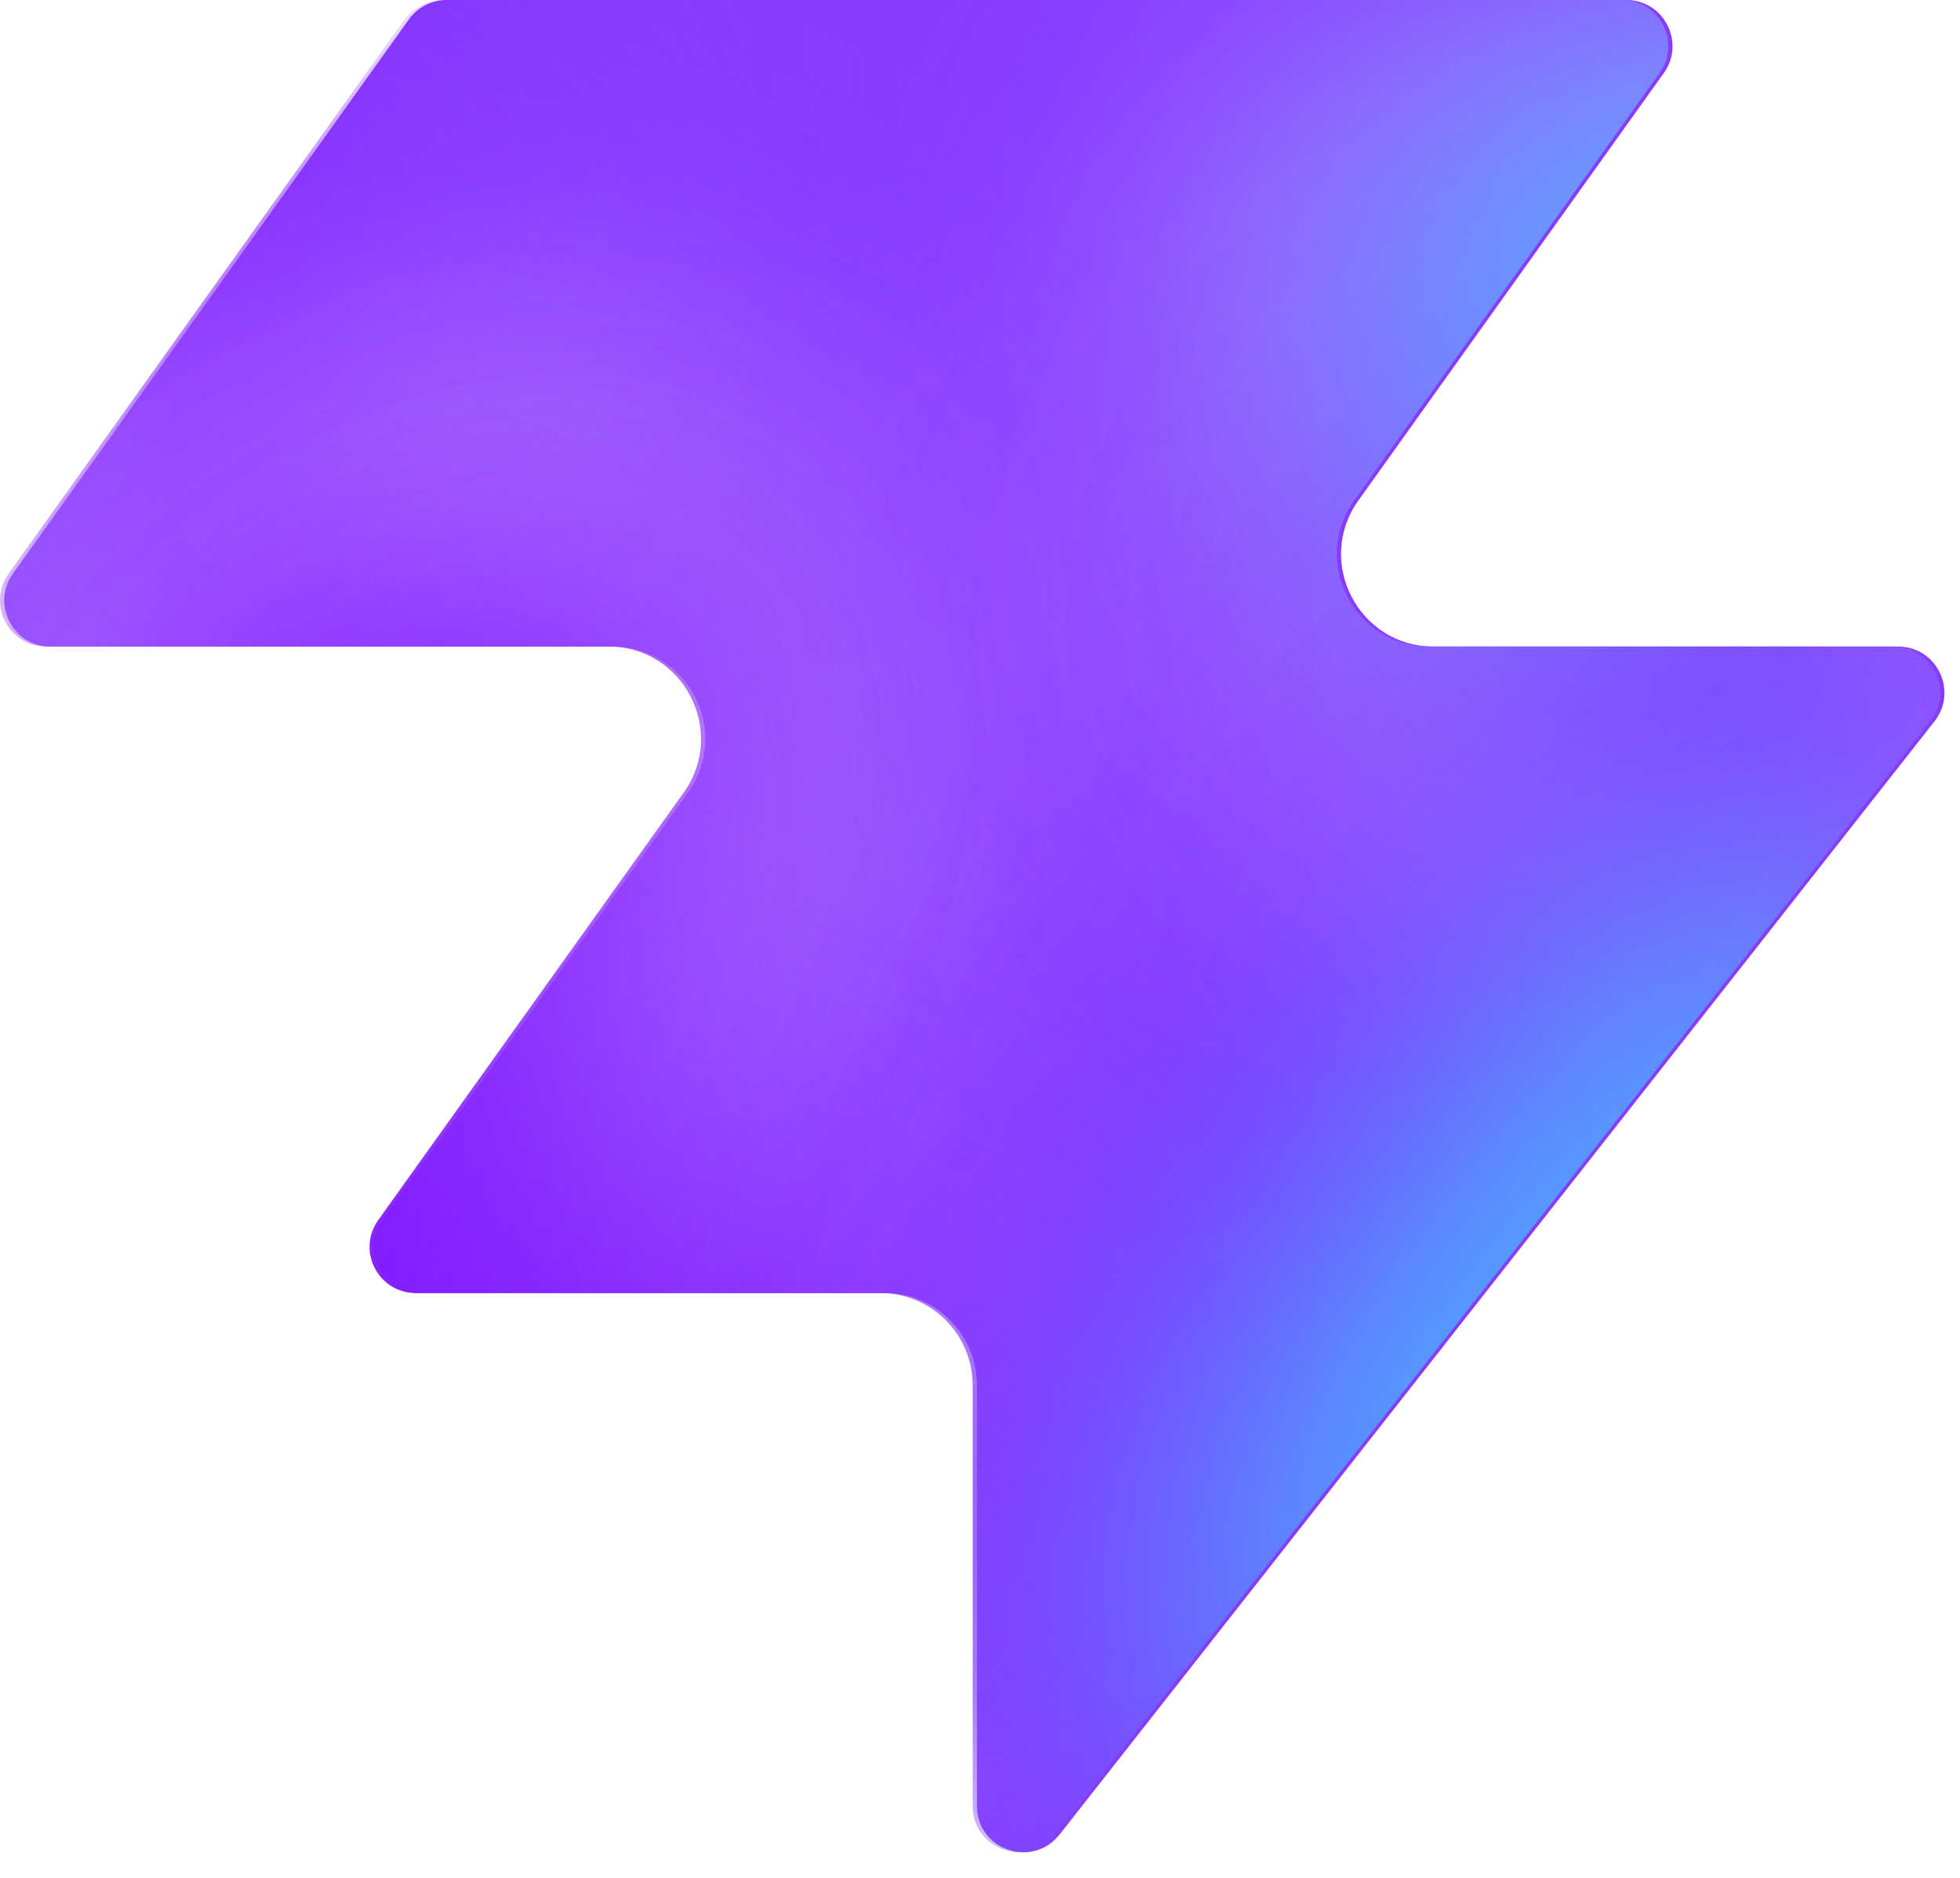
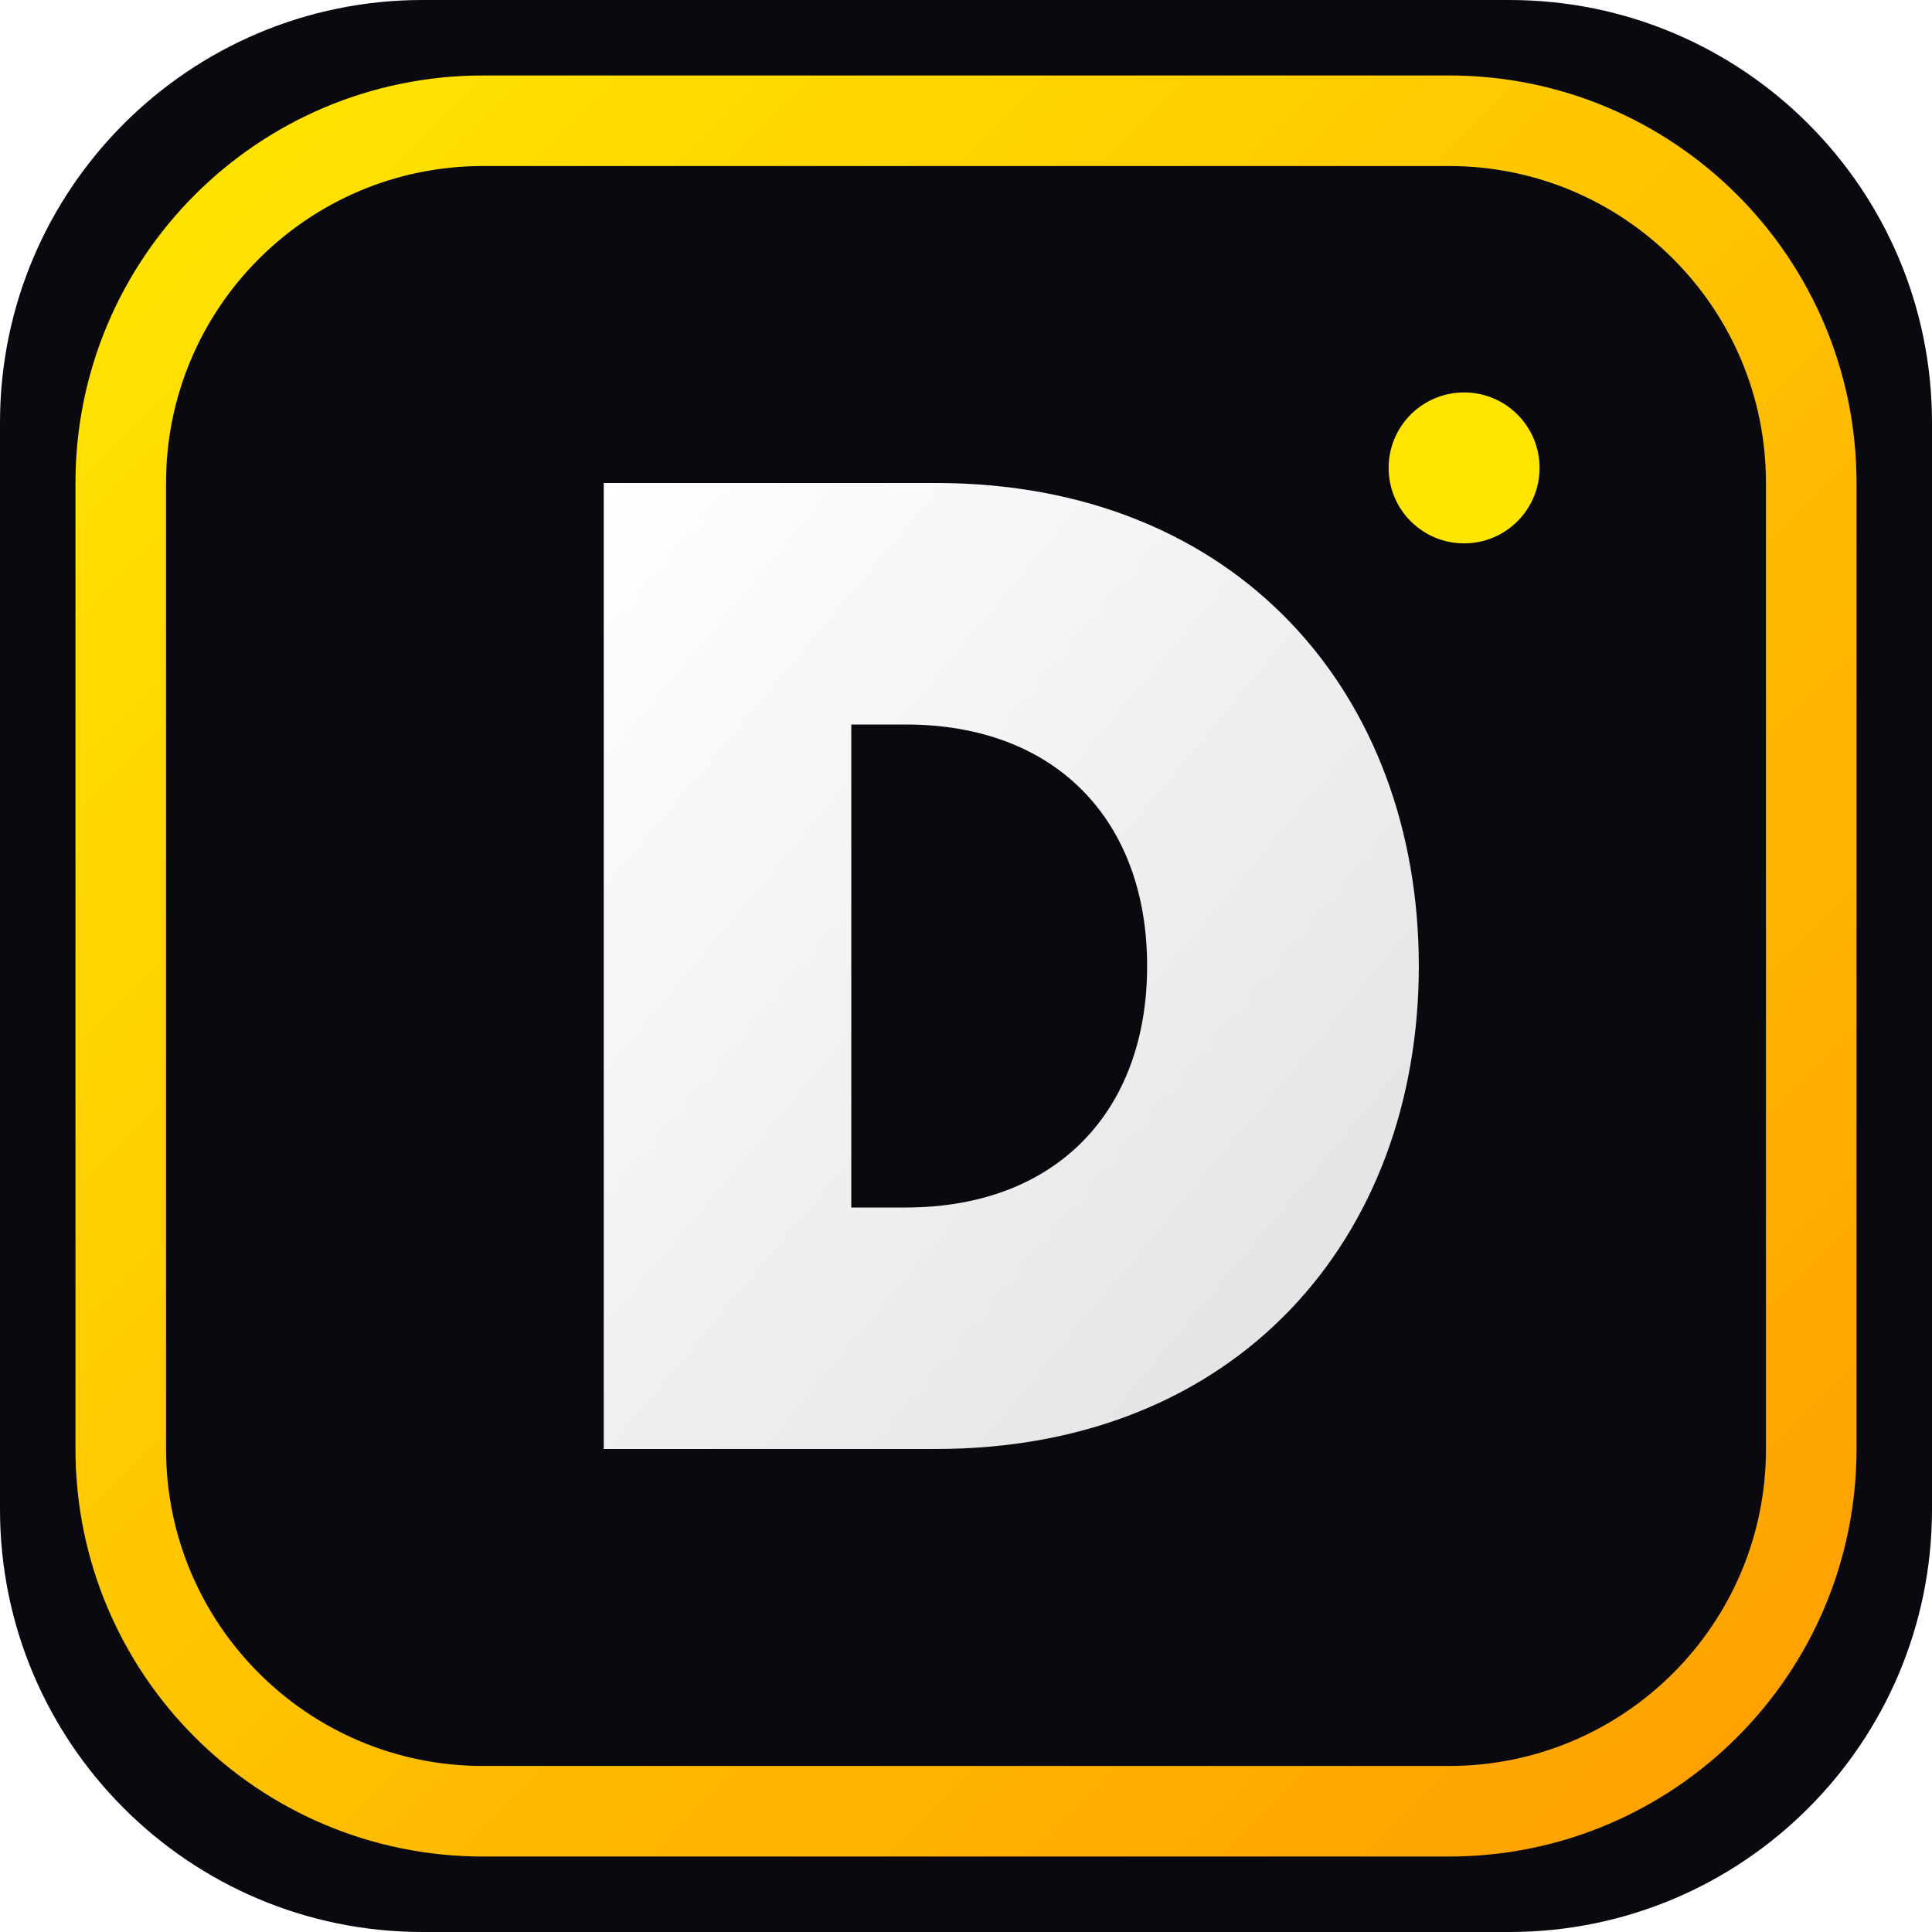
- <svg xmlns="http://www.w3.org/2000/svg" width="48" height="46" fill="none" viewBox="0 0 48 46">
-   <path fill="#863bff" d="M25.946 44.938c-.664.845-2.021.375-2.021-.698V33.937a2.26 2.26 0 0 0-2.262-2.262H10.287c-.92 0-1.456-1.04-.92-1.788l7.48-10.471c1.07-1.497 0-3.578-1.842-3.578H1.237c-.92 0-1.456-1.04-.92-1.788L10.013.474c.214-.297.556-.474.92-.474h28.894c.92 0 1.456 1.04.92 1.788l-7.48 10.471c-1.07 1.498 0 3.579 1.842 3.579h11.377c.943 0 1.473 1.088.89 1.83L25.947 44.94z" style="fill:#863bff;fill:color(display-p3 .525 .23 1);fill-opacity:1" />
-   <mask id="a" width="48" height="46" x="0" y="0" maskUnits="userSpaceOnUse" style="mask-type:alpha">
-     <path fill="#000" d="M25.842 44.938c-.664.844-2.021.375-2.021-.698V33.937a2.26 2.26 0 0 0-2.262-2.262H10.183c-.92 0-1.456-1.04-.92-1.788l7.48-10.471c1.07-1.498 0-3.579-1.842-3.579H1.133c-.92 0-1.456-1.04-.92-1.787L9.91.473c.214-.297.556-.474.92-.474h28.894c.92 0 1.456 1.04.92 1.788l-7.48 10.471c-1.07 1.498 0 3.578 1.842 3.578h11.377c.943 0 1.473 1.088.89 1.832L25.843 44.94z" style="fill:#000;fill-opacity:1" />
-   </mask>
-   <g mask="url(#a)">
-     <g filter="url(#b)">
-       <ellipse cx="5.508" cy="14.704" fill="#ede6ff" rx="5.508" ry="14.704" style="fill:#ede6ff;fill:color(display-p3 .927 .903 1);fill-opacity:1" transform="matrix(.00324 1 1 -.00324 -4.47 31.516)" />
-     </g>
-     <g filter="url(#c)">
-       <ellipse cx="10.399" cy="29.851" fill="#ede6ff" rx="10.399" ry="29.851" style="fill:#ede6ff;fill:color(display-p3 .927 .903 1);fill-opacity:1" transform="matrix(.00324 1 1 -.00324 -39.328 7.883)" />
-     </g>
-     <g filter="url(#d)">
-       <ellipse cx="5.508" cy="30.487" fill="#7e14ff" rx="5.508" ry="30.487" style="fill:#7e14ff;fill:color(display-p3 .492 .077 1);fill-opacity:1" transform="rotate(89.814 -25.913 -14.639)scale(1 -1)" />
-     </g>
-     <g filter="url(#e)">
-       <ellipse cx="5.508" cy="30.599" fill="#7e14ff" rx="5.508" ry="30.599" style="fill:#7e14ff;fill:color(display-p3 .492 .077 1);fill-opacity:1" transform="rotate(89.814 -32.644 -3.334)scale(1 -1)" />
-     </g>
-     <g filter="url(#f)">
-       <ellipse cx="5.508" cy="30.599" fill="#7e14ff" rx="5.508" ry="30.599" style="fill:#7e14ff;fill:color(display-p3 .492 .077 1);fill-opacity:1" transform="matrix(.00324 1 1 -.00324 -34.34 30.47)" />
-     </g>
-     <g filter="url(#g)">
-       <ellipse cx="14.072" cy="22.078" fill="#ede6ff" rx="14.072" ry="22.078" style="fill:#ede6ff;fill:color(display-p3 .927 .903 1);fill-opacity:1" transform="rotate(93.35 24.506 48.493)scale(-1 1)" />
-     </g>
-     <g filter="url(#h)">
-       <ellipse cx="3.47" cy="21.501" fill="#7e14ff" rx="3.47" ry="21.501" style="fill:#7e14ff;fill:color(display-p3 .492 .077 1);fill-opacity:1" transform="rotate(89.009 28.708 47.59)scale(-1 1)" />
-     </g>
-     <g filter="url(#i)">
-       <ellipse cx="3.47" cy="21.501" fill="#7e14ff" rx="3.47" ry="21.501" style="fill:#7e14ff;fill:color(display-p3 .492 .077 1);fill-opacity:1" transform="rotate(89.009 28.708 47.59)scale(-1 1)" />
-     </g>
-     <g filter="url(#j)">
-       <ellipse cx=".387" cy="8.972" fill="#7e14ff" rx="4.407" ry="29.108" style="fill:#7e14ff;fill:color(display-p3 .492 .077 1);fill-opacity:1" transform="rotate(39.51 .387 8.972)" />
-     </g>
-     <g filter="url(#k)">
-       <ellipse cx="47.523" cy="-6.092" fill="#7e14ff" rx="4.407" ry="29.108" style="fill:#7e14ff;fill:color(display-p3 .492 .077 1);fill-opacity:1" transform="rotate(37.892 47.523 -6.092)" />
-     </g>
-     <g filter="url(#l)">
-       <ellipse cx="41.412" cy="6.333" fill="#47bfff" rx="5.971" ry="9.665" style="fill:#47bfff;fill:color(display-p3 .28 .748 1);fill-opacity:1" transform="rotate(37.892 41.412 6.333)" />
-     </g>
-     <g filter="url(#m)">
-       <ellipse cx="-1.879" cy="38.332" fill="#7e14ff" rx="4.407" ry="29.108" style="fill:#7e14ff;fill:color(display-p3 .492 .077 1);fill-opacity:1" transform="rotate(37.892 -1.88 38.332)" />
-     </g>
-     <g filter="url(#n)">
-       <ellipse cx="-1.879" cy="38.332" fill="#7e14ff" rx="4.407" ry="29.108" style="fill:#7e14ff;fill:color(display-p3 .492 .077 1);fill-opacity:1" transform="rotate(37.892 -1.88 38.332)" />
-     </g>
-     <g filter="url(#o)">
-       <ellipse cx="35.651" cy="29.907" fill="#7e14ff" rx="4.407" ry="29.108" style="fill:#7e14ff;fill:color(display-p3 .492 .077 1);fill-opacity:1" transform="rotate(37.892 35.651 29.907)" />
-     </g>
-     <g filter="url(#p)">
-       <ellipse cx="38.418" cy="32.4" fill="#47bfff" rx="5.971" ry="15.297" style="fill:#47bfff;fill:color(display-p3 .28 .748 1);fill-opacity:1" transform="rotate(37.892 38.418 32.4)" />
-     </g>
-   </g>
+ <svg xmlns="http://www.w3.org/2000/svg" viewBox="0 0 64 64" role="img" aria-label="Dhinesh portfolio logo">
  <defs>
-     <filter id="b" width="60.045" height="41.654" x="-19.77" y="16.149" color-interpolation-filters="sRGB" filterUnits="userSpaceOnUse">
-       <feFlood flood-opacity="0" result="BackgroundImageFix" />
-       <feBlend in="SourceGraphic" in2="BackgroundImageFix" result="shape" />
-       <feGaussianBlur result="effect1_foregroundBlur_2002_17158" stdDeviation="7.659" />
-     </filter>
-     <filter id="c" width="90.34" height="51.437" x="-54.613" y="-7.533" color-interpolation-filters="sRGB" filterUnits="userSpaceOnUse">
-       <feFlood flood-opacity="0" result="BackgroundImageFix" />
-       <feBlend in="SourceGraphic" in2="BackgroundImageFix" result="shape" />
-       <feGaussianBlur result="effect1_foregroundBlur_2002_17158" stdDeviation="7.659" />
-     </filter>
-     <filter id="d" width="79.355" height="29.4" x="-49.64" y="2.03" color-interpolation-filters="sRGB" filterUnits="userSpaceOnUse">
-       <feFlood flood-opacity="0" result="BackgroundImageFix" />
-       <feBlend in="SourceGraphic" in2="BackgroundImageFix" result="shape" />
-       <feGaussianBlur result="effect1_foregroundBlur_2002_17158" stdDeviation="4.596" />
-     </filter>
-     <filter id="e" width="79.579" height="29.4" x="-45.045" y="20.029" color-interpolation-filters="sRGB" filterUnits="userSpaceOnUse">
-       <feFlood flood-opacity="0" result="BackgroundImageFix" />
-       <feBlend in="SourceGraphic" in2="BackgroundImageFix" result="shape" />
-       <feGaussianBlur result="effect1_foregroundBlur_2002_17158" stdDeviation="4.596" />
-     </filter>
-     <filter id="f" width="79.579" height="29.4" x="-43.513" y="21.178" color-interpolation-filters="sRGB" filterUnits="userSpaceOnUse">
-       <feFlood flood-opacity="0" result="BackgroundImageFix" />
-       <feBlend in="SourceGraphic" in2="BackgroundImageFix" result="shape" />
-       <feGaussianBlur result="effect1_foregroundBlur_2002_17158" stdDeviation="4.596" />
-     </filter>
-     <filter id="g" width="74.749" height="58.852" x="15.756" y="-17.901" color-interpolation-filters="sRGB" filterUnits="userSpaceOnUse">
-       <feFlood flood-opacity="0" result="BackgroundImageFix" />
-       <feBlend in="SourceGraphic" in2="BackgroundImageFix" result="shape" />
-       <feGaussianBlur result="effect1_foregroundBlur_2002_17158" stdDeviation="7.659" />
-     </filter>
-     <filter id="h" width="61.377" height="25.362" x="23.548" y="2.284" color-interpolation-filters="sRGB" filterUnits="userSpaceOnUse">
-       <feFlood flood-opacity="0" result="BackgroundImageFix" />
-       <feBlend in="SourceGraphic" in2="BackgroundImageFix" result="shape" />
-       <feGaussianBlur result="effect1_foregroundBlur_2002_17158" stdDeviation="4.596" />
-     </filter>
-     <filter id="i" width="61.377" height="25.362" x="23.548" y="2.284" color-interpolation-filters="sRGB" filterUnits="userSpaceOnUse">
-       <feFlood flood-opacity="0" result="BackgroundImageFix" />
-       <feBlend in="SourceGraphic" in2="BackgroundImageFix" result="shape" />
-       <feGaussianBlur result="effect1_foregroundBlur_2002_17158" stdDeviation="4.596" />
-     </filter>
-     <filter id="j" width="56.045" height="63.649" x="-27.636" y="-22.853" color-interpolation-filters="sRGB" filterUnits="userSpaceOnUse">
-       <feFlood flood-opacity="0" result="BackgroundImageFix" />
-       <feBlend in="SourceGraphic" in2="BackgroundImageFix" result="shape" />
-       <feGaussianBlur result="effect1_foregroundBlur_2002_17158" stdDeviation="4.596" />
-     </filter>
-     <filter id="k" width="54.814" height="64.646" x="20.116" y="-38.415" color-interpolation-filters="sRGB" filterUnits="userSpaceOnUse">
-       <feFlood flood-opacity="0" result="BackgroundImageFix" />
-       <feBlend in="SourceGraphic" in2="BackgroundImageFix" result="shape" />
-       <feGaussianBlur result="effect1_foregroundBlur_2002_17158" stdDeviation="4.596" />
-     </filter>
-     <filter id="l" width="33.541" height="35.313" x="24.641" y="-11.323" color-interpolation-filters="sRGB" filterUnits="userSpaceOnUse">
-       <feFlood flood-opacity="0" result="BackgroundImageFix" />
-       <feBlend in="SourceGraphic" in2="BackgroundImageFix" result="shape" />
-       <feGaussianBlur result="effect1_foregroundBlur_2002_17158" stdDeviation="4.596" />
-     </filter>
-     <filter id="m" width="54.814" height="64.646" x="-29.286" y="6.009" color-interpolation-filters="sRGB" filterUnits="userSpaceOnUse">
-       <feFlood flood-opacity="0" result="BackgroundImageFix" />
-       <feBlend in="SourceGraphic" in2="BackgroundImageFix" result="shape" />
-       <feGaussianBlur result="effect1_foregroundBlur_2002_17158" stdDeviation="4.596" />
-     </filter>
-     <filter id="n" width="54.814" height="64.646" x="-29.286" y="6.009" color-interpolation-filters="sRGB" filterUnits="userSpaceOnUse">
-       <feFlood flood-opacity="0" result="BackgroundImageFix" />
-       <feBlend in="SourceGraphic" in2="BackgroundImageFix" result="shape" />
-       <feGaussianBlur result="effect1_foregroundBlur_2002_17158" stdDeviation="4.596" />
-     </filter>
-     <filter id="o" width="54.814" height="64.646" x="8.244" y="-2.416" color-interpolation-filters="sRGB" filterUnits="userSpaceOnUse">
-       <feFlood flood-opacity="0" result="BackgroundImageFix" />
-       <feBlend in="SourceGraphic" in2="BackgroundImageFix" result="shape" />
-       <feGaussianBlur result="effect1_foregroundBlur_2002_17158" stdDeviation="4.596" />
-     </filter>
-     <filter id="p" width="39.409" height="43.623" x="18.713" y="10.588" color-interpolation-filters="sRGB" filterUnits="userSpaceOnUse">
-       <feFlood flood-opacity="0" result="BackgroundImageFix" />
-       <feBlend in="SourceGraphic" in2="BackgroundImageFix" result="shape" />
-       <feGaussianBlur result="effect1_foregroundBlur_2002_17158" stdDeviation="4.596" />
-     </filter>
+     <linearGradient id="ring" x1="0%" y1="0%" x2="100%" y2="100%">
+       <stop offset="0%" stop-color="#ffe600" />
+       <stop offset="100%" stop-color="#ff9f00" />
+     </linearGradient>
+     <linearGradient id="glyph" x1="0%" y1="0%" x2="100%" y2="100%">
+       <stop offset="0%" stop-color="#ffffff" />
+       <stop offset="100%" stop-color="#e0e0e0" />
+     </linearGradient>
  </defs>
+   <rect width="64" height="64" rx="14" fill="#09090f" />
+   <rect x="4" y="4" width="56" height="56" rx="12" fill="none" stroke="url(#ring)" stroke-width="3" />
+   <path d="M20 16h11c10 0 16 7 16 16s-6 16-16 16H20V16zm10 24c5 0 8-3.2 8-8s-3-8-8-8h-1.8v16H30z" fill="url(#glyph)" />
+   <circle cx="48.5" cy="15.5" r="2.5" fill="#ffe600" />
</svg>
